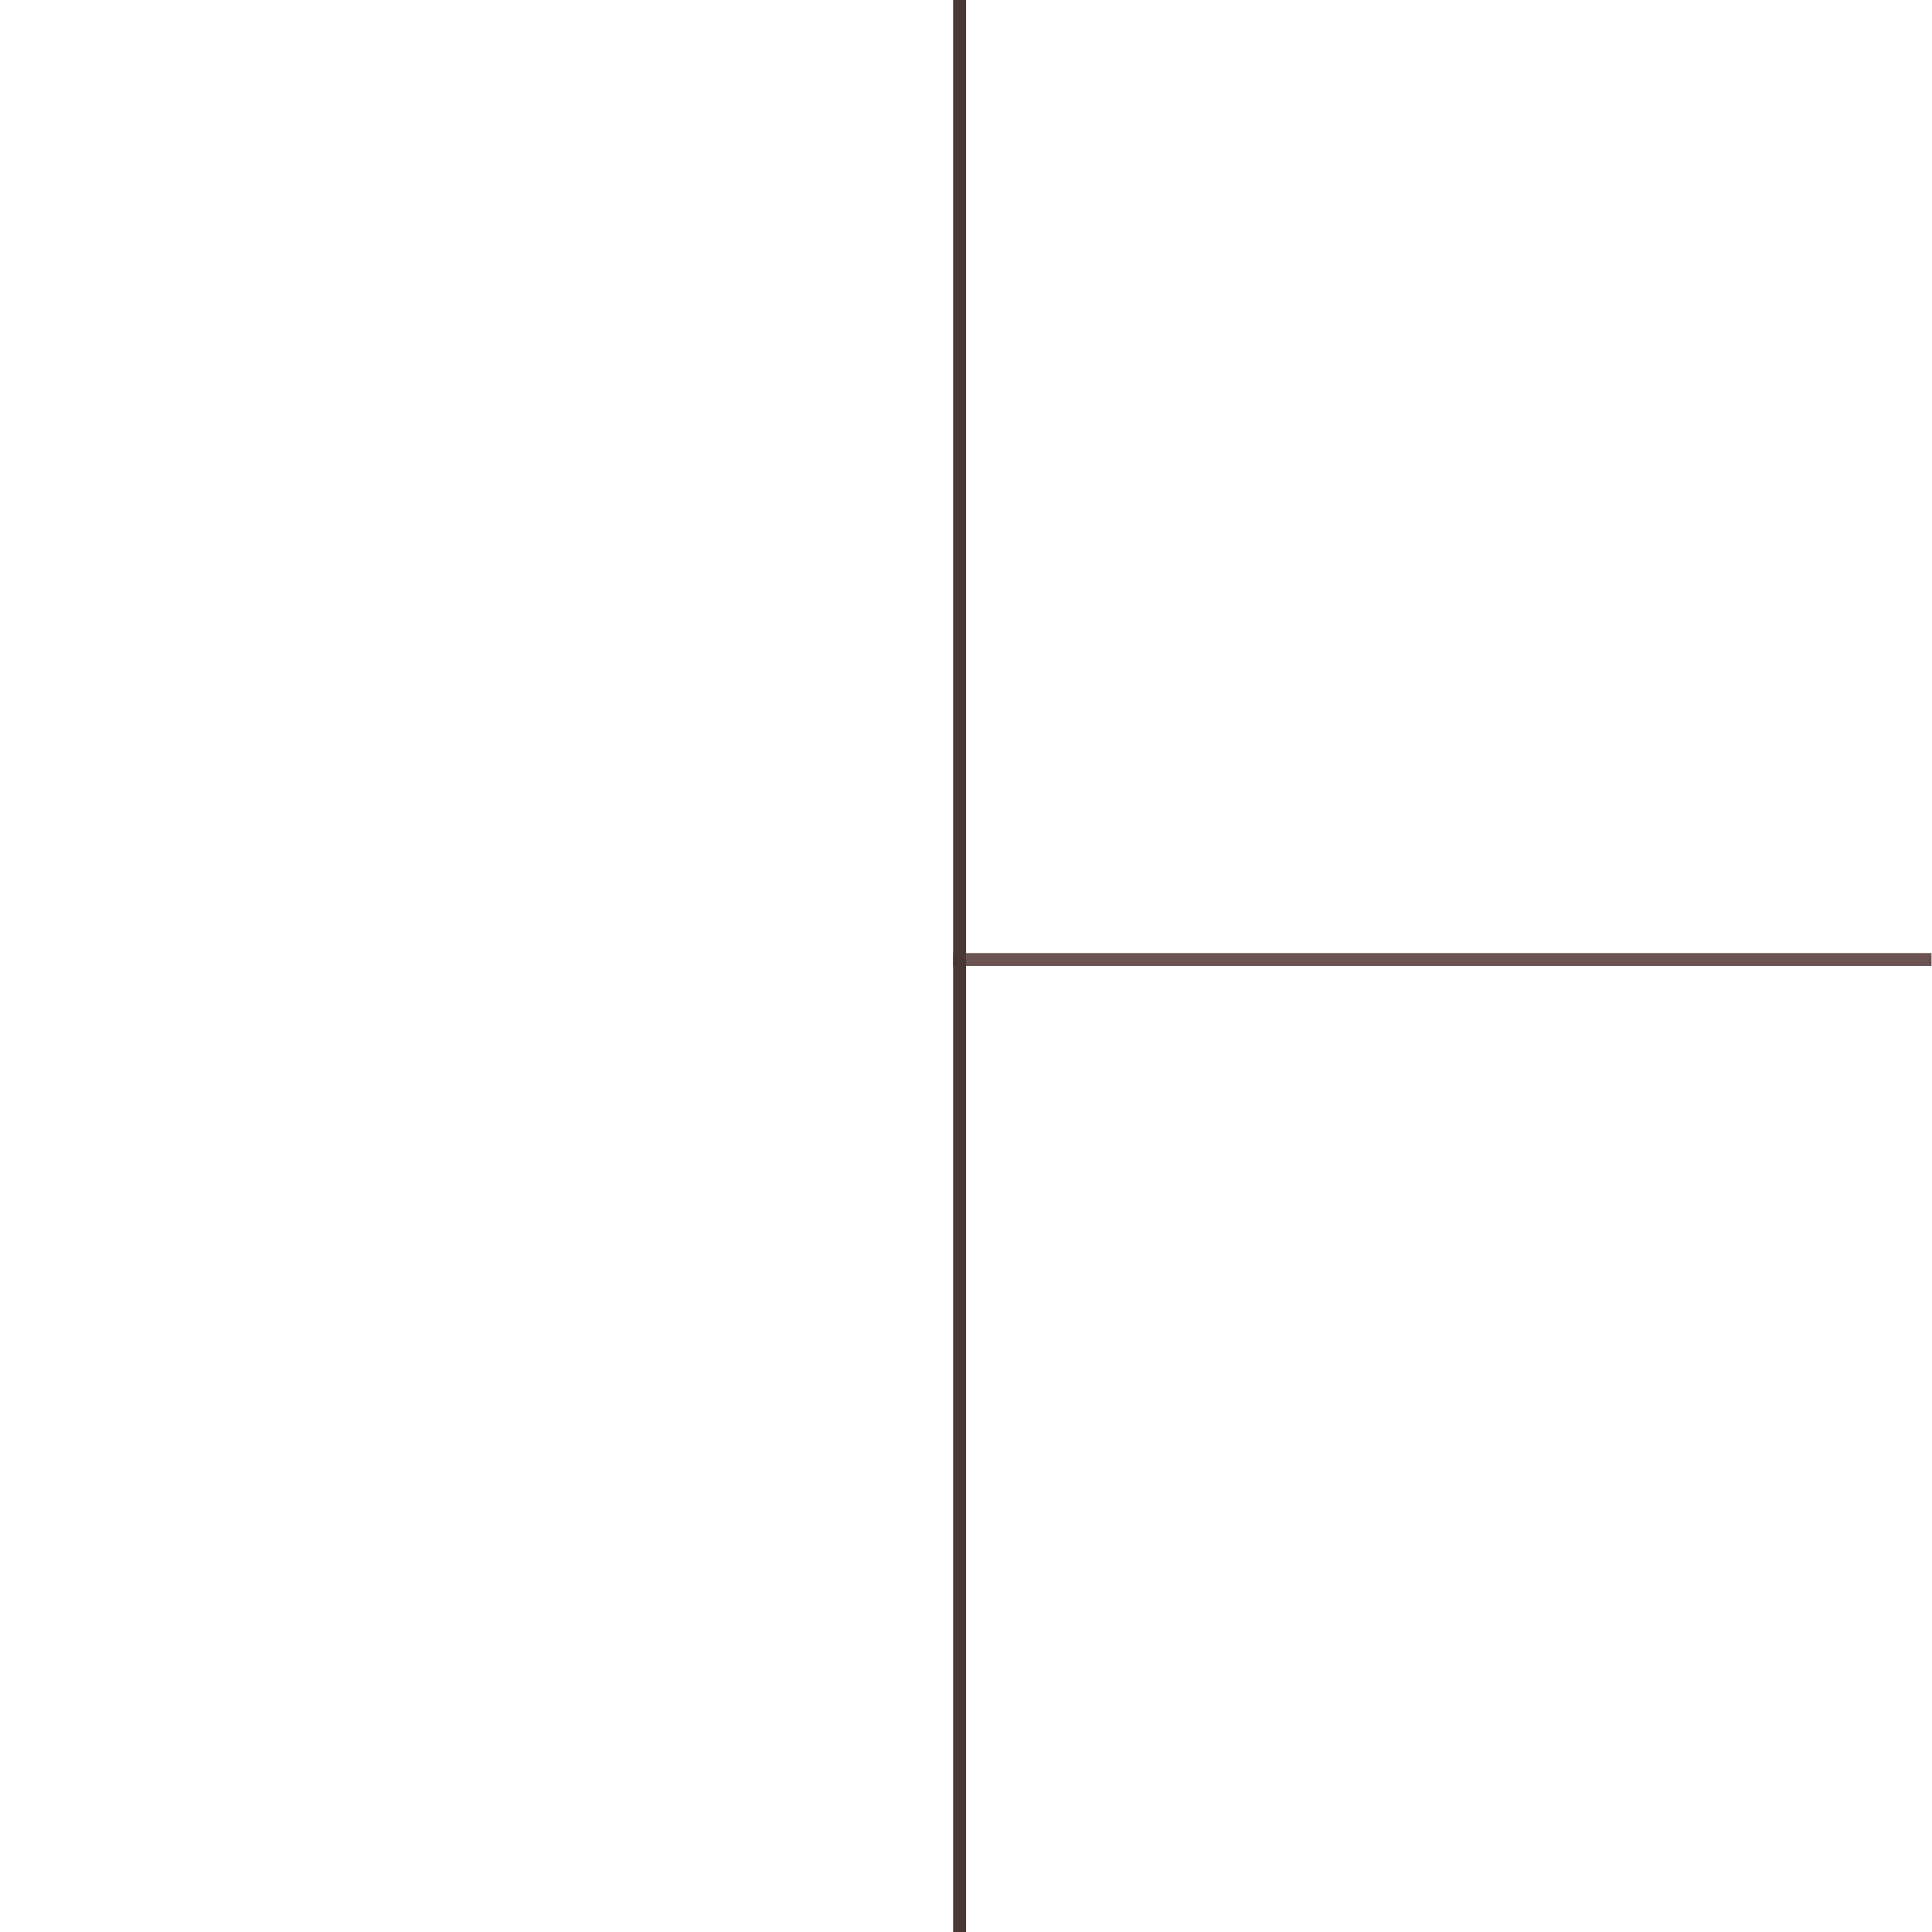
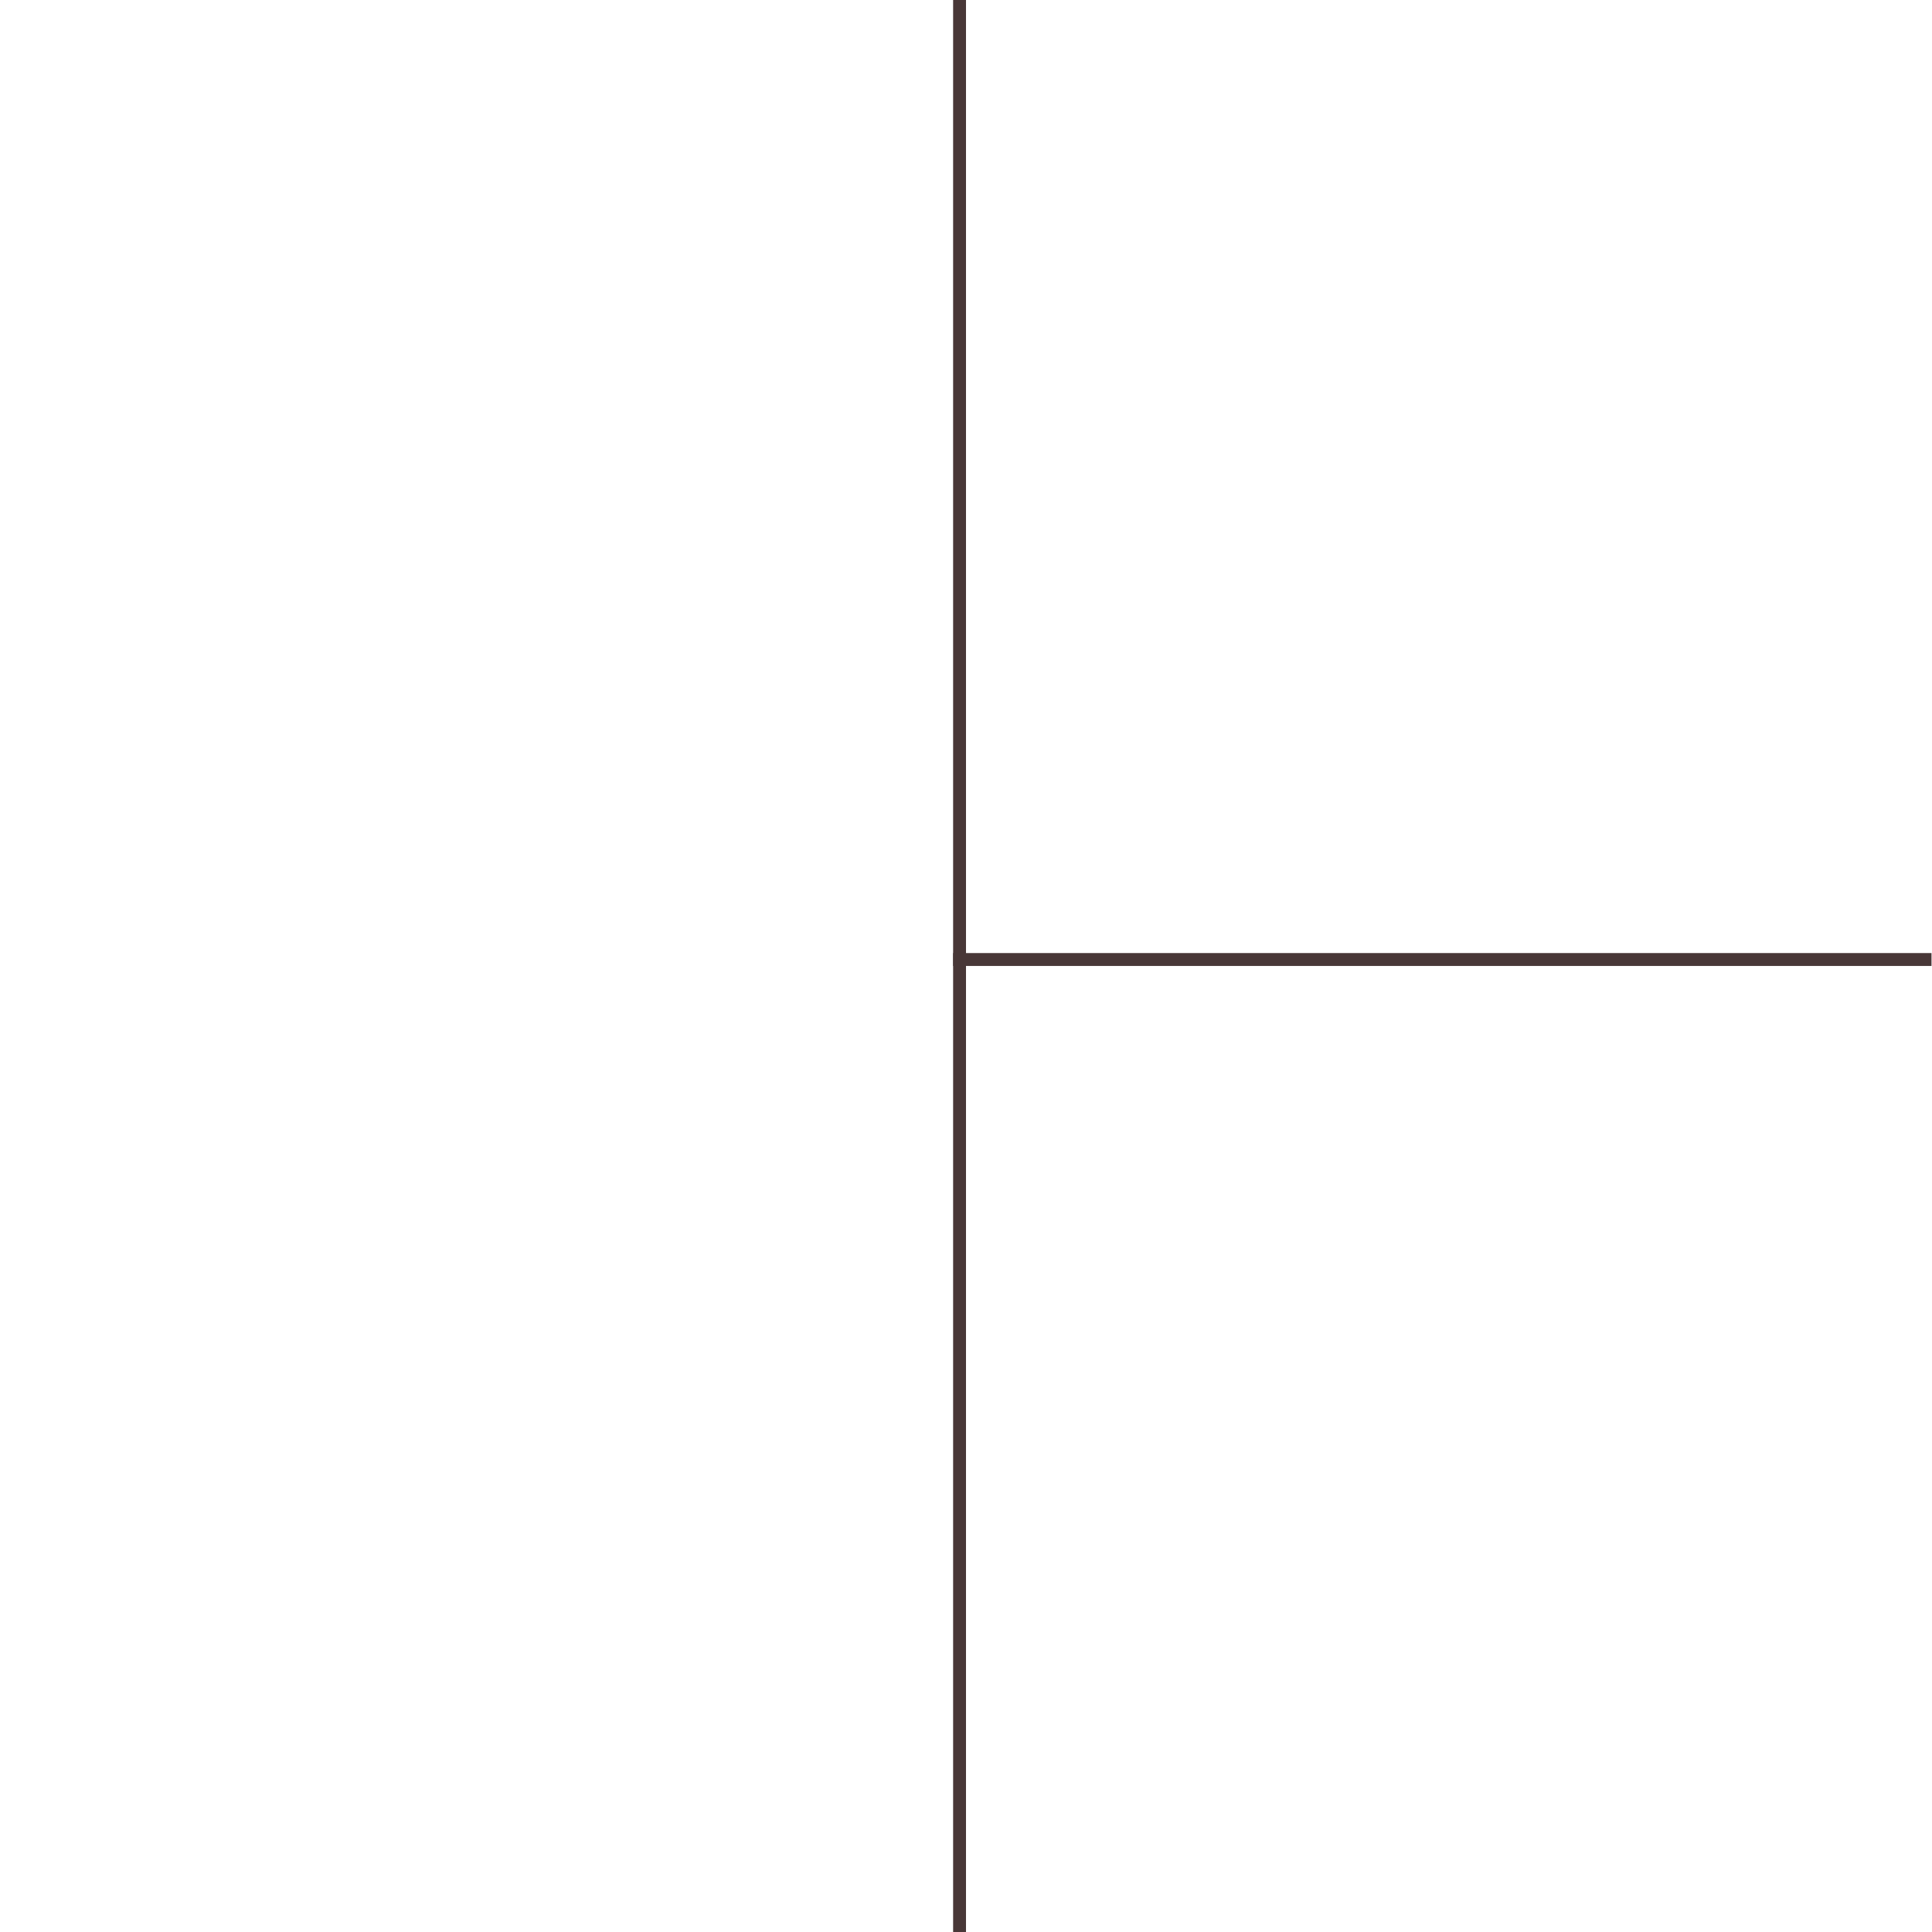
<svg xmlns="http://www.w3.org/2000/svg" width="150" height="150" version="1.1" id="svg154">
  <defs id="defs158" />
-   <rect x="74" y="73.996" width="75.961" height="1" id="rect146" style="fill:#6c5353;stroke-width:0.993" />
+   <rect x="74" y="73.996" width="75.961" height="1" id="rect146" style="fill:#483737;stroke-width:0.993" />
  <rect x="74" y="0" width="1" height="150" fill="#D18F37" id="rect148" style="fill:#483737" />
</svg>
